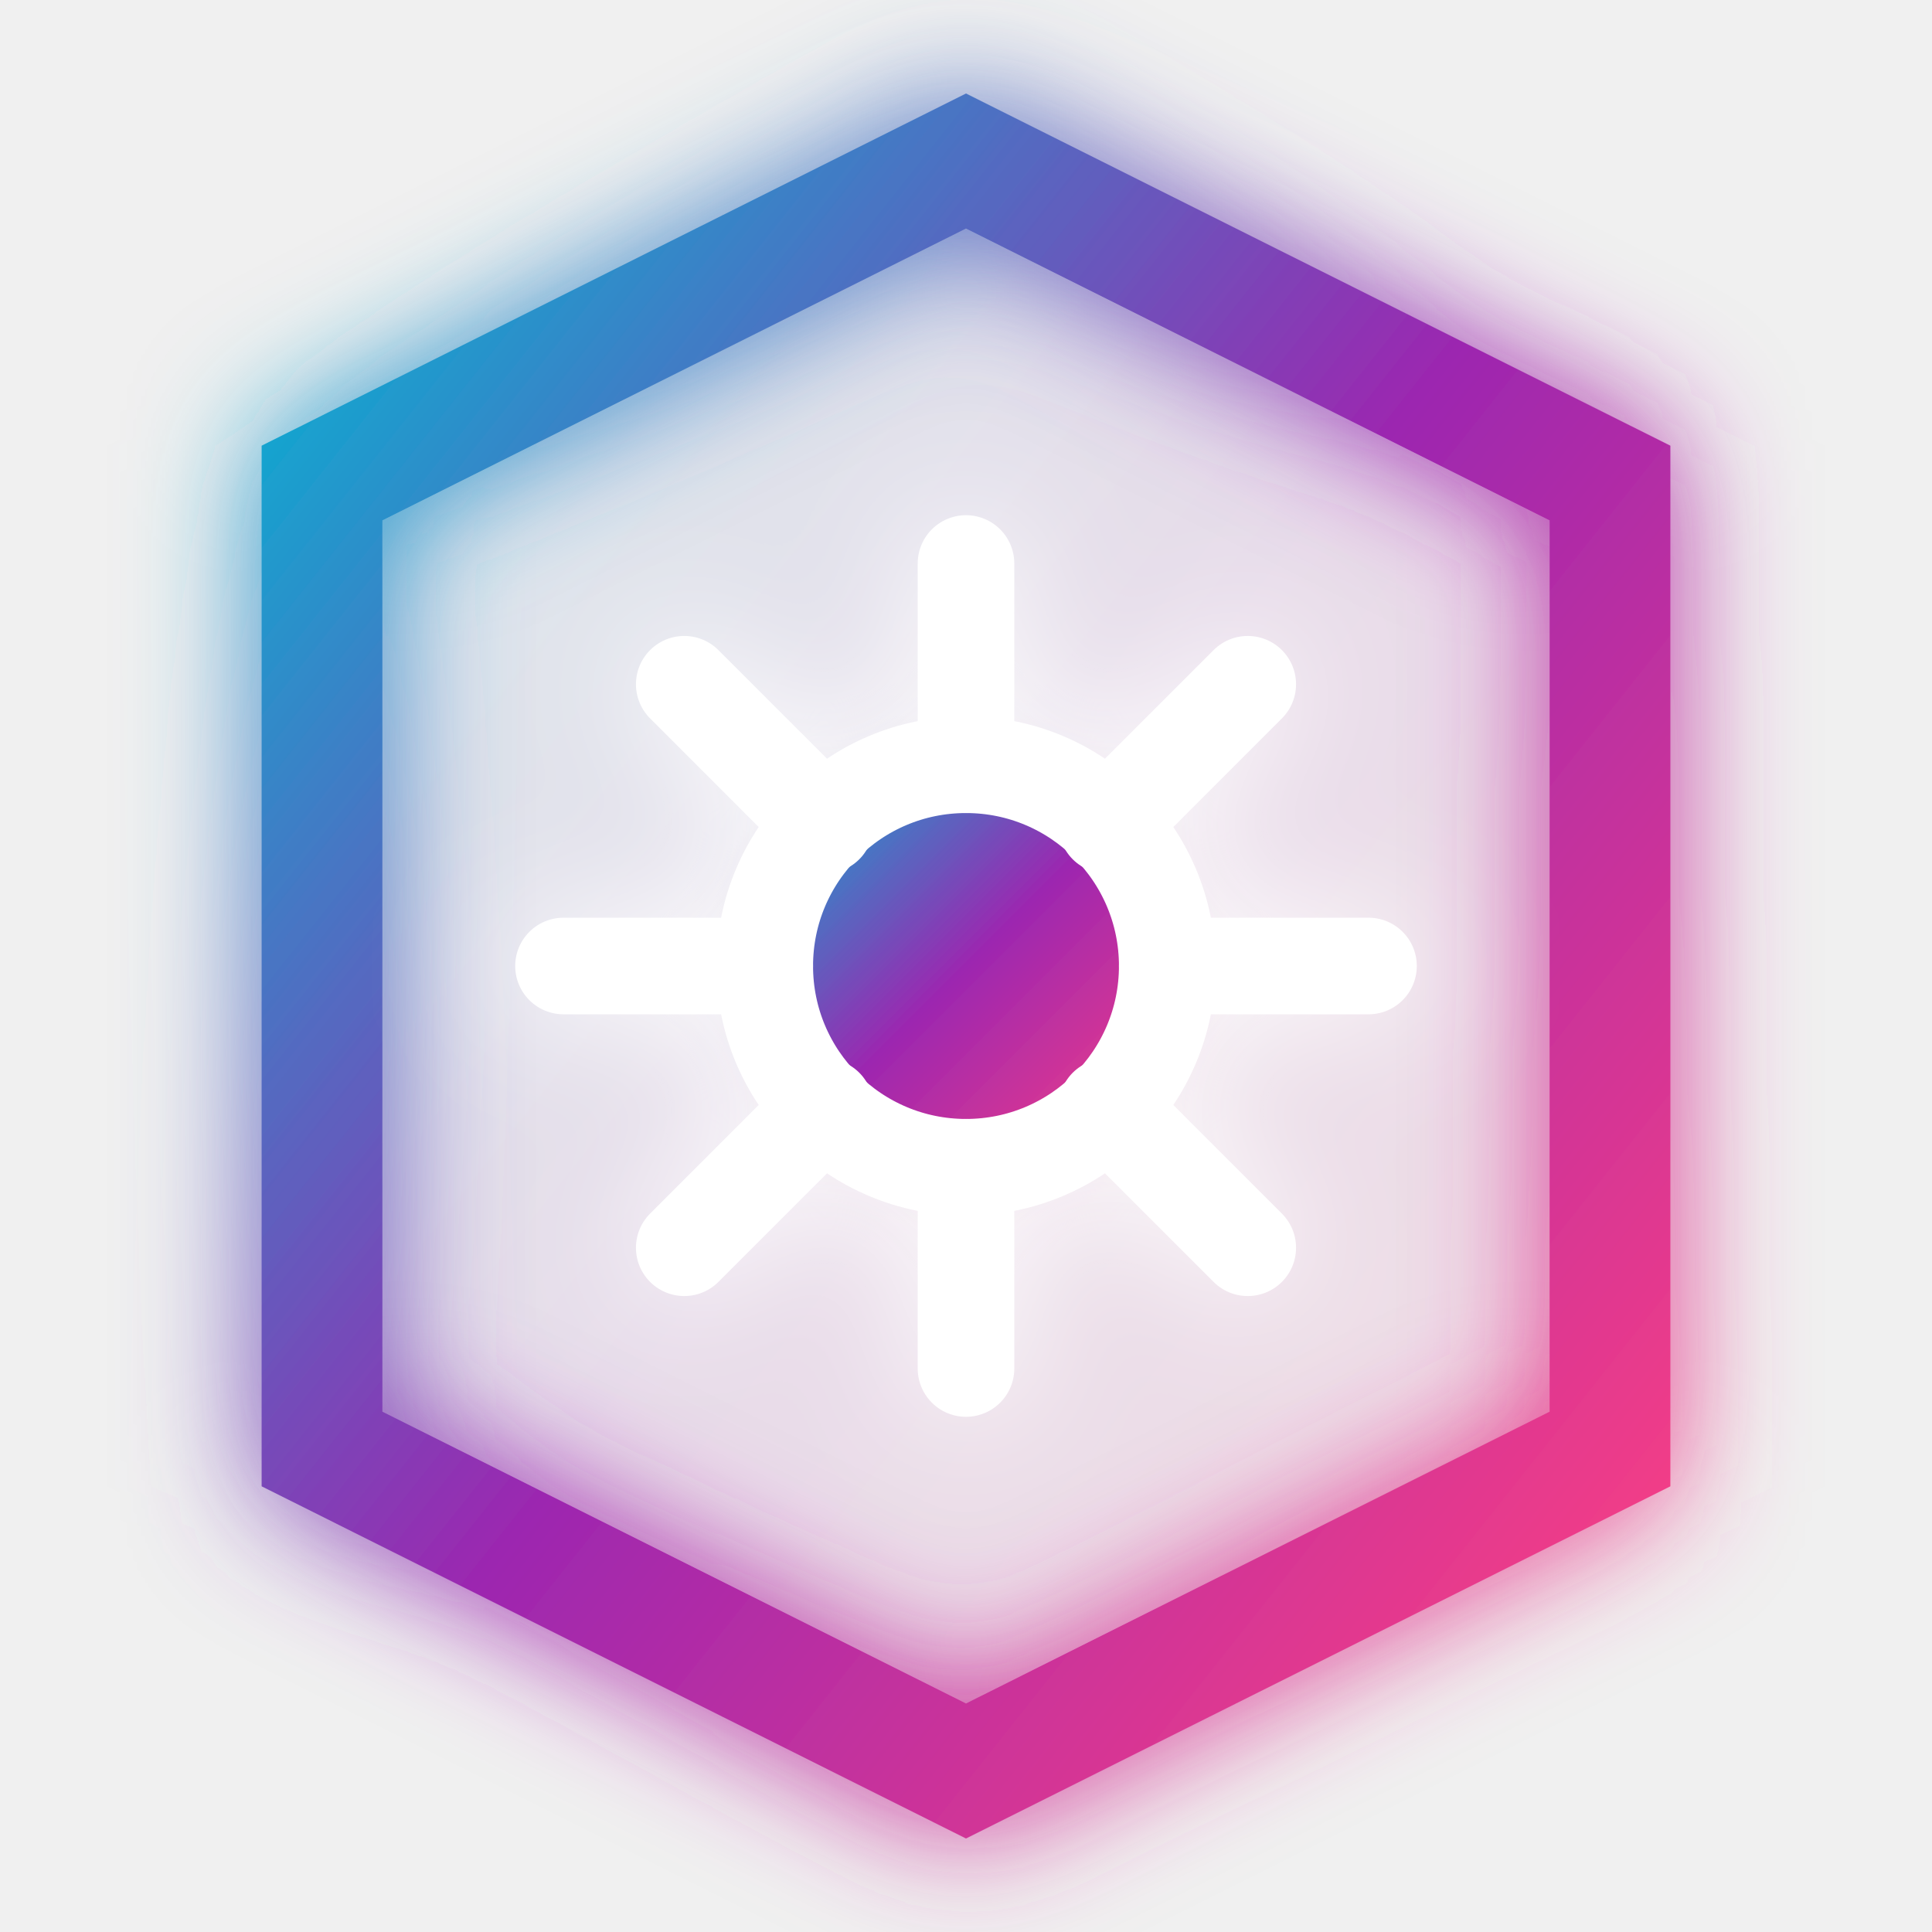
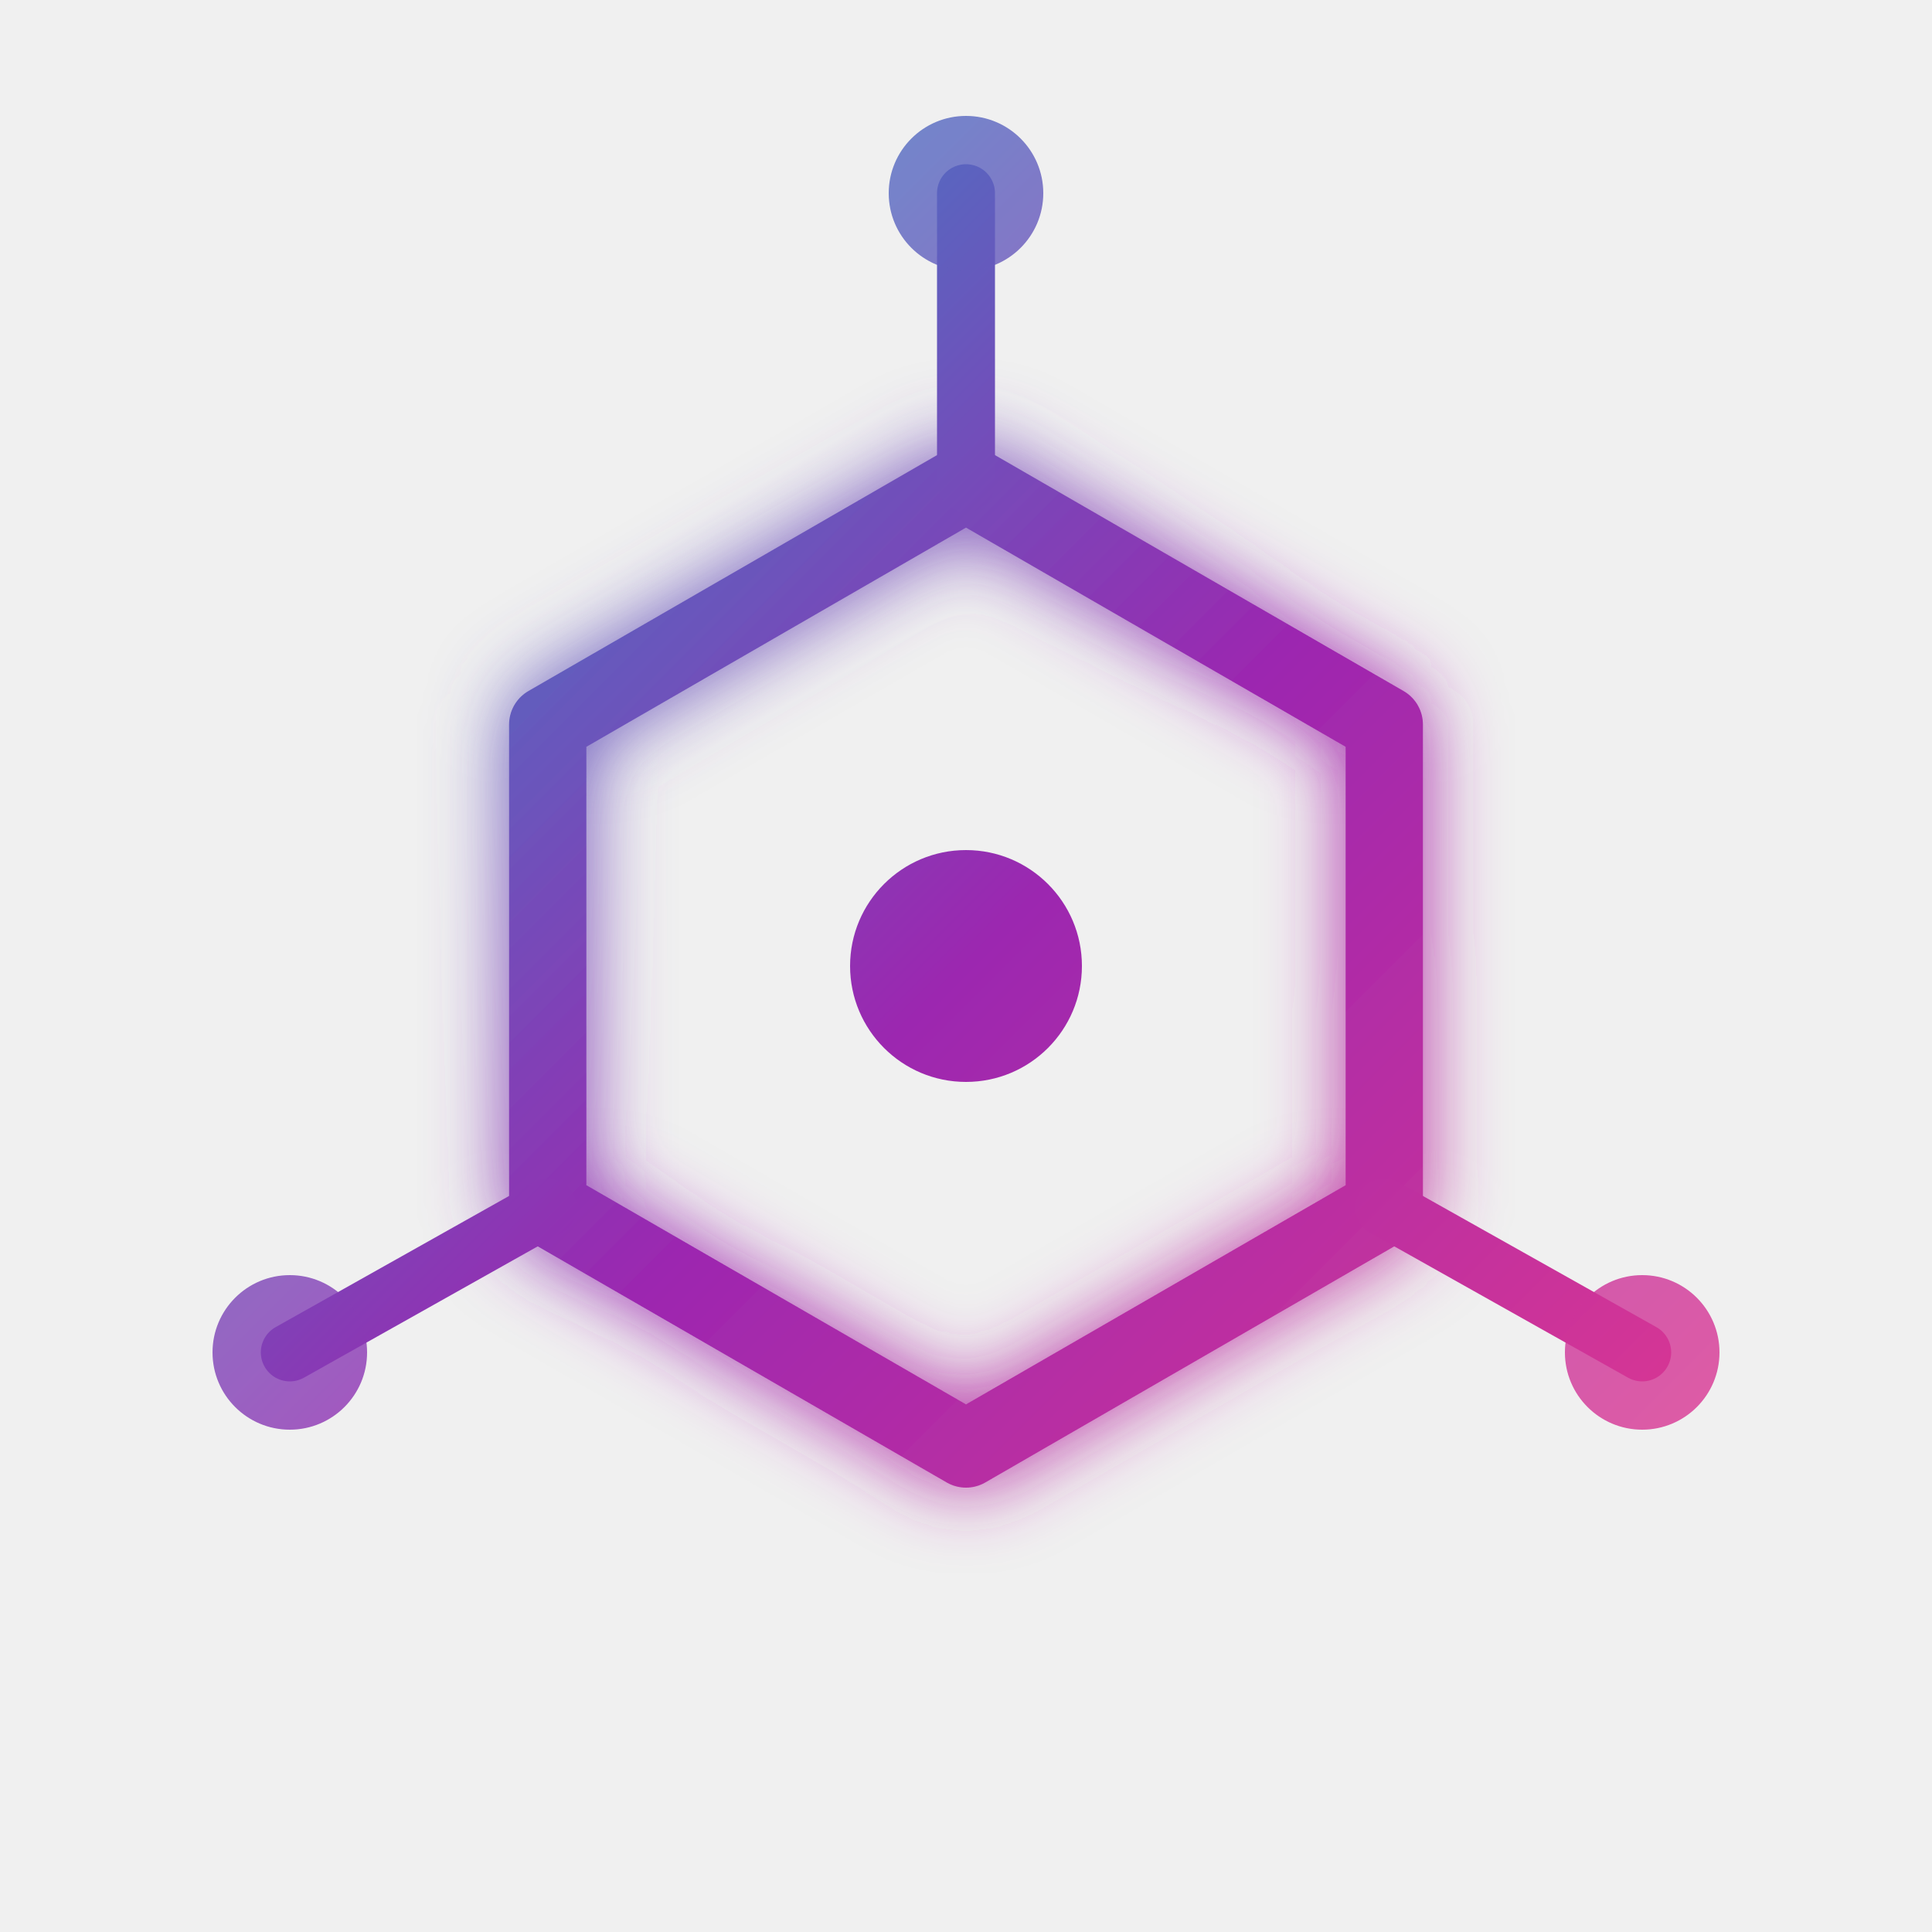
- <svg xmlns="http://www.w3.org/2000/svg" width="100" height="100" viewBox="0 0 24 24" fill="none">
+ <svg xmlns="http://www.w3.org/2000/svg" width="100" height="100" viewBox="0 0 100 100" fill="none">
  <defs>
-     <linearGradient id="logo-grad" x1="0" y1="0" x2="1" y2="1">
+     <linearGradient id="logo-grad" x1="0" y1="0" x2="100" y2="100" gradientUnits="userSpaceOnUse">
      <stop offset="0%" stop-color="#00b8d4" />
      <stop offset="50%" stop-color="#9c27b0" />
      <stop offset="100%" stop-color="#ff4081" />
    </linearGradient>
-     <filter id="glow" x="-50%" y="-50%" width="200%" height="200%">
-       <feGaussianBlur stdDeviation="0.8" result="coloredBlur" />
-       <feMerge>
-         <feMergeNode in="coloredBlur" />
-         <feMergeNode in="SourceGraphic" />
-       </feMerge>
+     <filter id="glow" x="-20%" y="-20%" width="140%" height="140%">
+       <feGaussianBlur stdDeviation="2" result="blur" />
+       <feComposite in="SourceGraphic" in2="blur" operator="over" />
    </filter>
  </defs>
-   <path d="M12 2L4 6V18L12 22L20 18V6L12 2Z" fill="url(#logo-grad)" fill-opacity="0.1" />
-   <path d="M12 2L4 6V18L12 22L20 18V6L12 2Z" stroke="url(#logo-grad)" stroke-width="1.5" filter="url(#glow)" />
-   <g stroke="white" stroke-width="1.2" stroke-linecap="round" filter="url(#glow)">
-     <circle cx="12" cy="12" r="2.5" fill="url(#logo-grad)" />
-     <path d="M12 9.5V7" />
-     <path d="M12 14.5V17" />
-     <path d="M9.5 12H7" />
-     <path d="M14.5 12H17" />
-     <path d="M10.25 10.25L8.5 8.5" />
-     <path d="M13.75 13.75L15.5 15.5" />
-     <path d="M10.25 13.75L8.5 15.5" />
-     <path d="M13.75 10.25L15.5 8.5" />
-   </g>
+   <path d="M50 25L71.65 37.5V62.5L50 75L28.35 62.5V37.5L50 25Z" fill="none" stroke="url(#logo-grad)" stroke-width="4" stroke-linejoin="round" filter="url(#glow)" />
+   <circle cx="50" cy="50" r="6" fill="url(#logo-grad)" />
+   <path d="M50 25V10" stroke="url(#logo-grad)" stroke-width="3" stroke-linecap="round" />
+   <path d="M71.65 62.5L85 70" stroke="url(#logo-grad)" stroke-width="3" stroke-linecap="round" />
+   <path d="M28.35 62.5L15 70" stroke="url(#logo-grad)" stroke-width="3" stroke-linecap="round" />
+   <circle cx="50" cy="10" r="4" fill="url(#logo-grad)" opacity="0.8" />
+   <circle cx="85" cy="70" r="4" fill="url(#logo-grad)" opacity="0.8" />
+   <circle cx="15" cy="70" r="4" fill="url(#logo-grad)" opacity="0.8" />
</svg>
